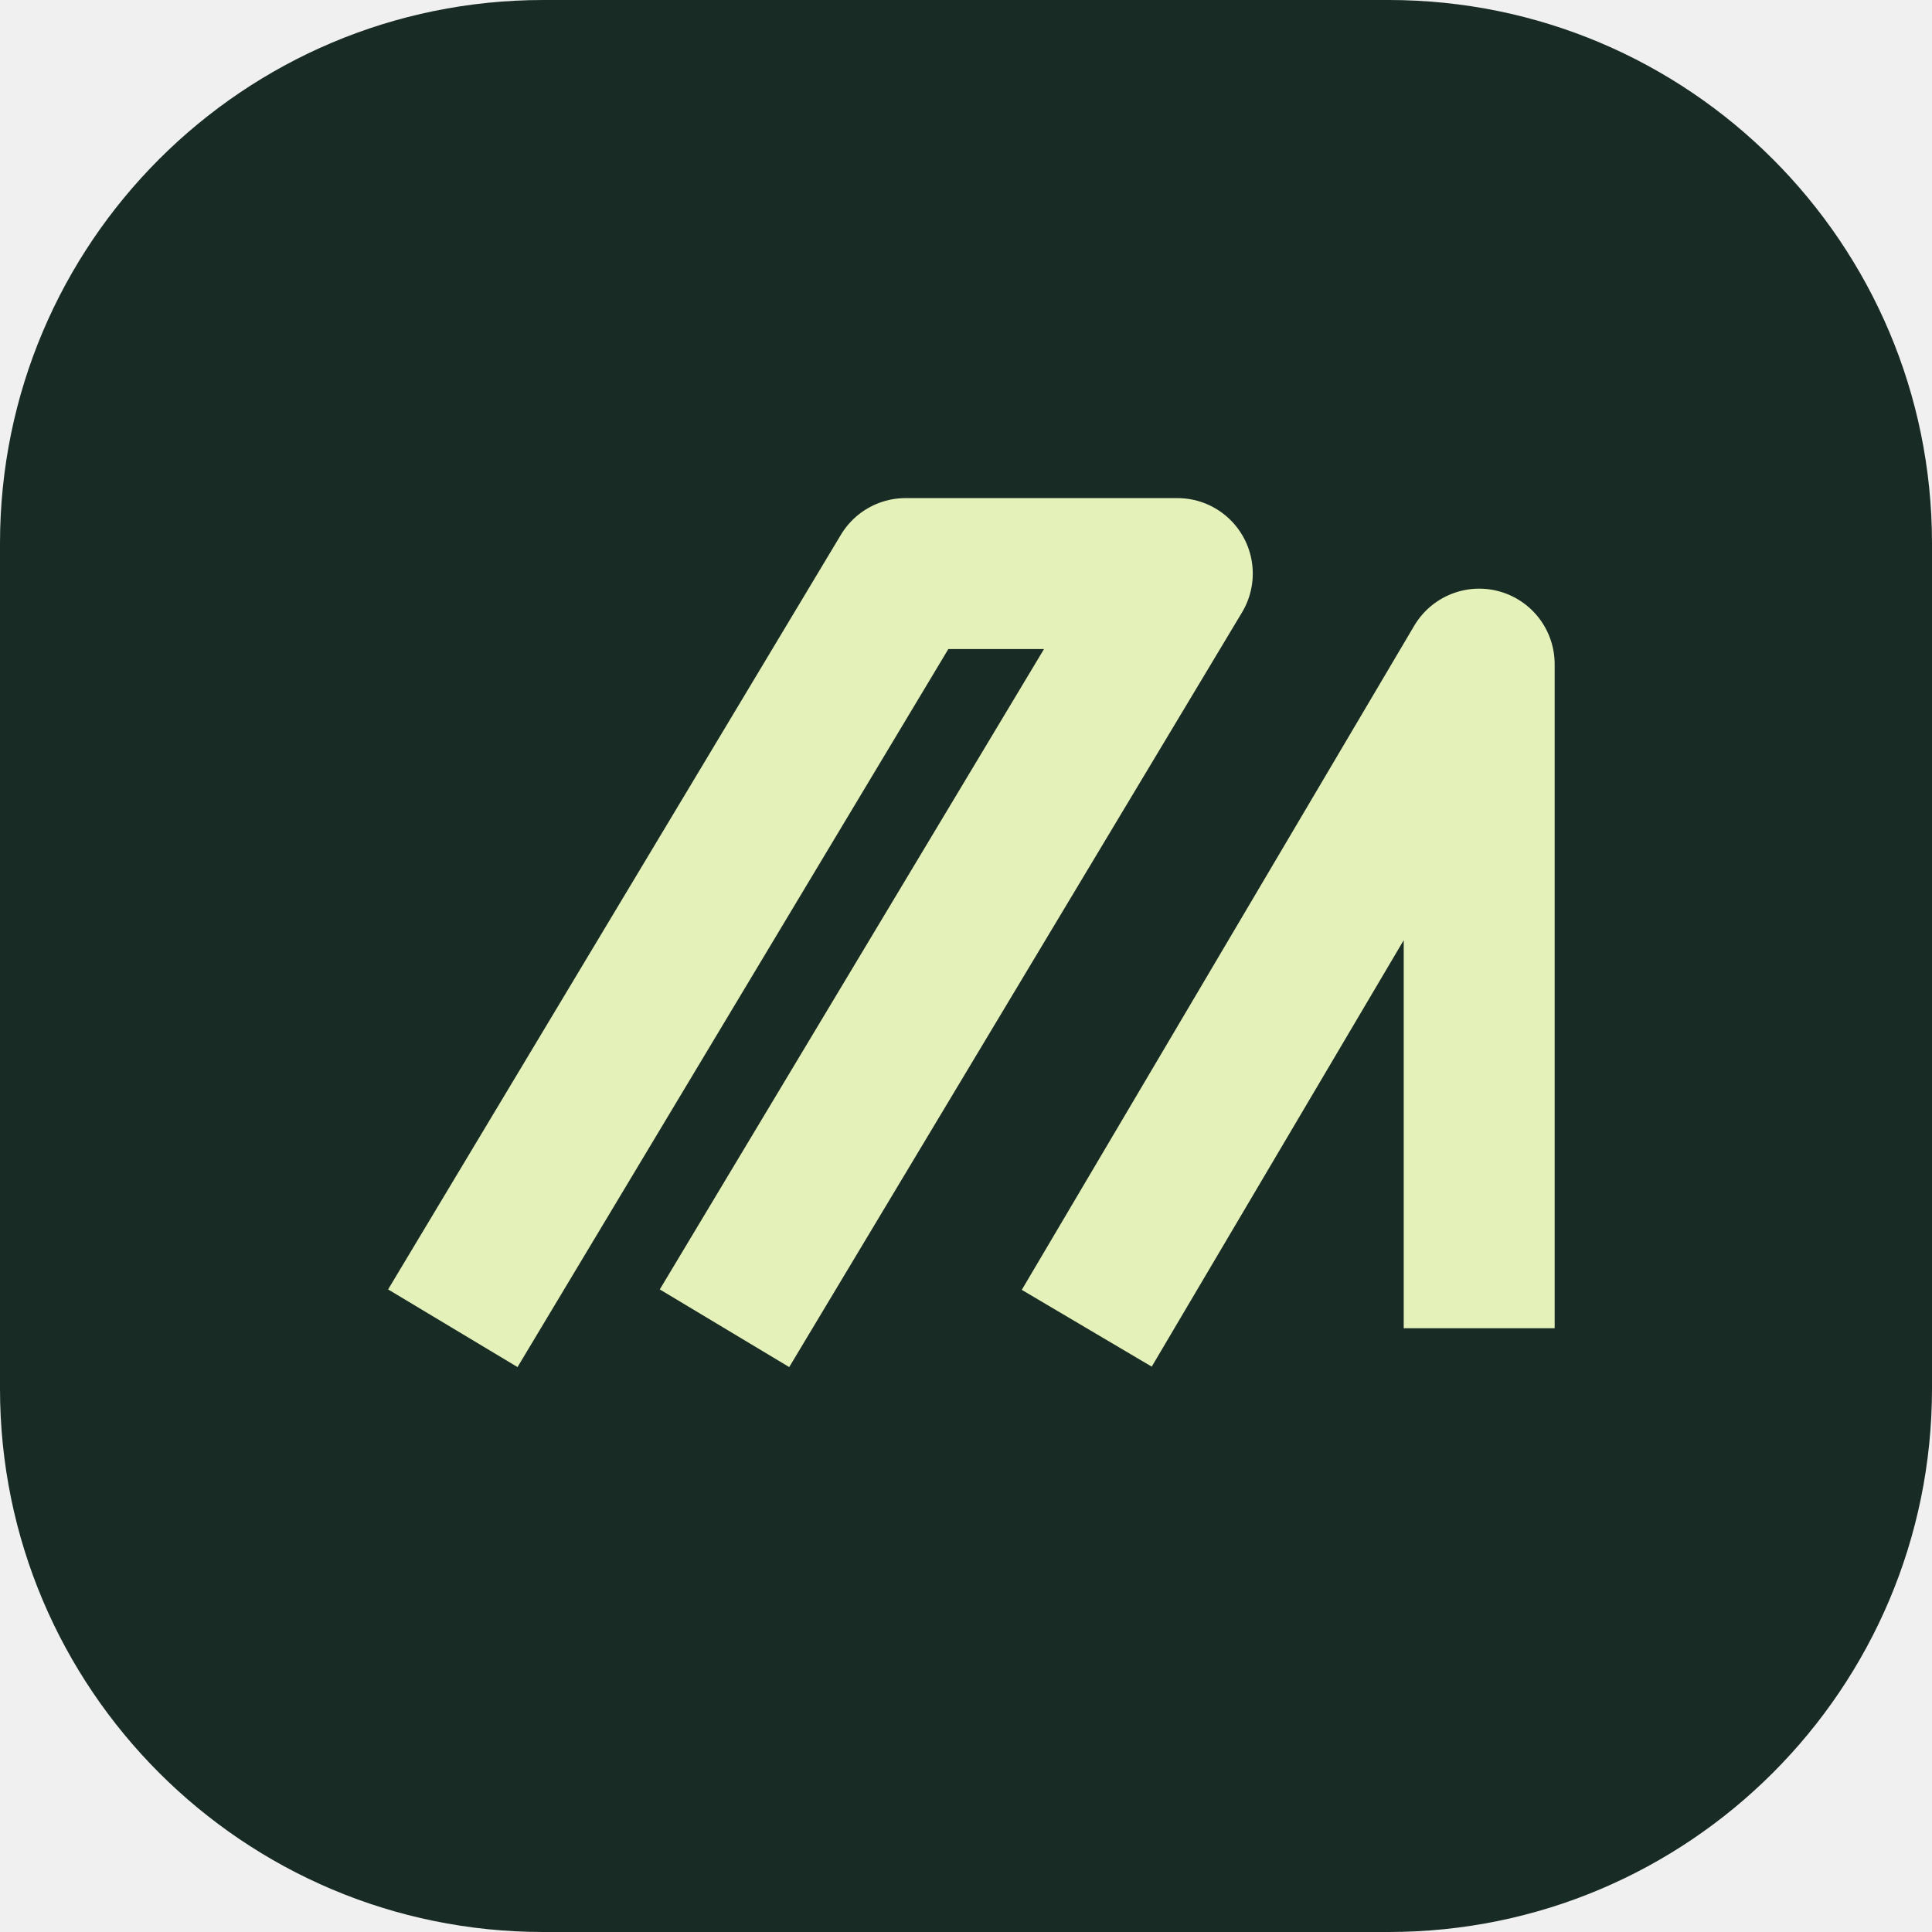
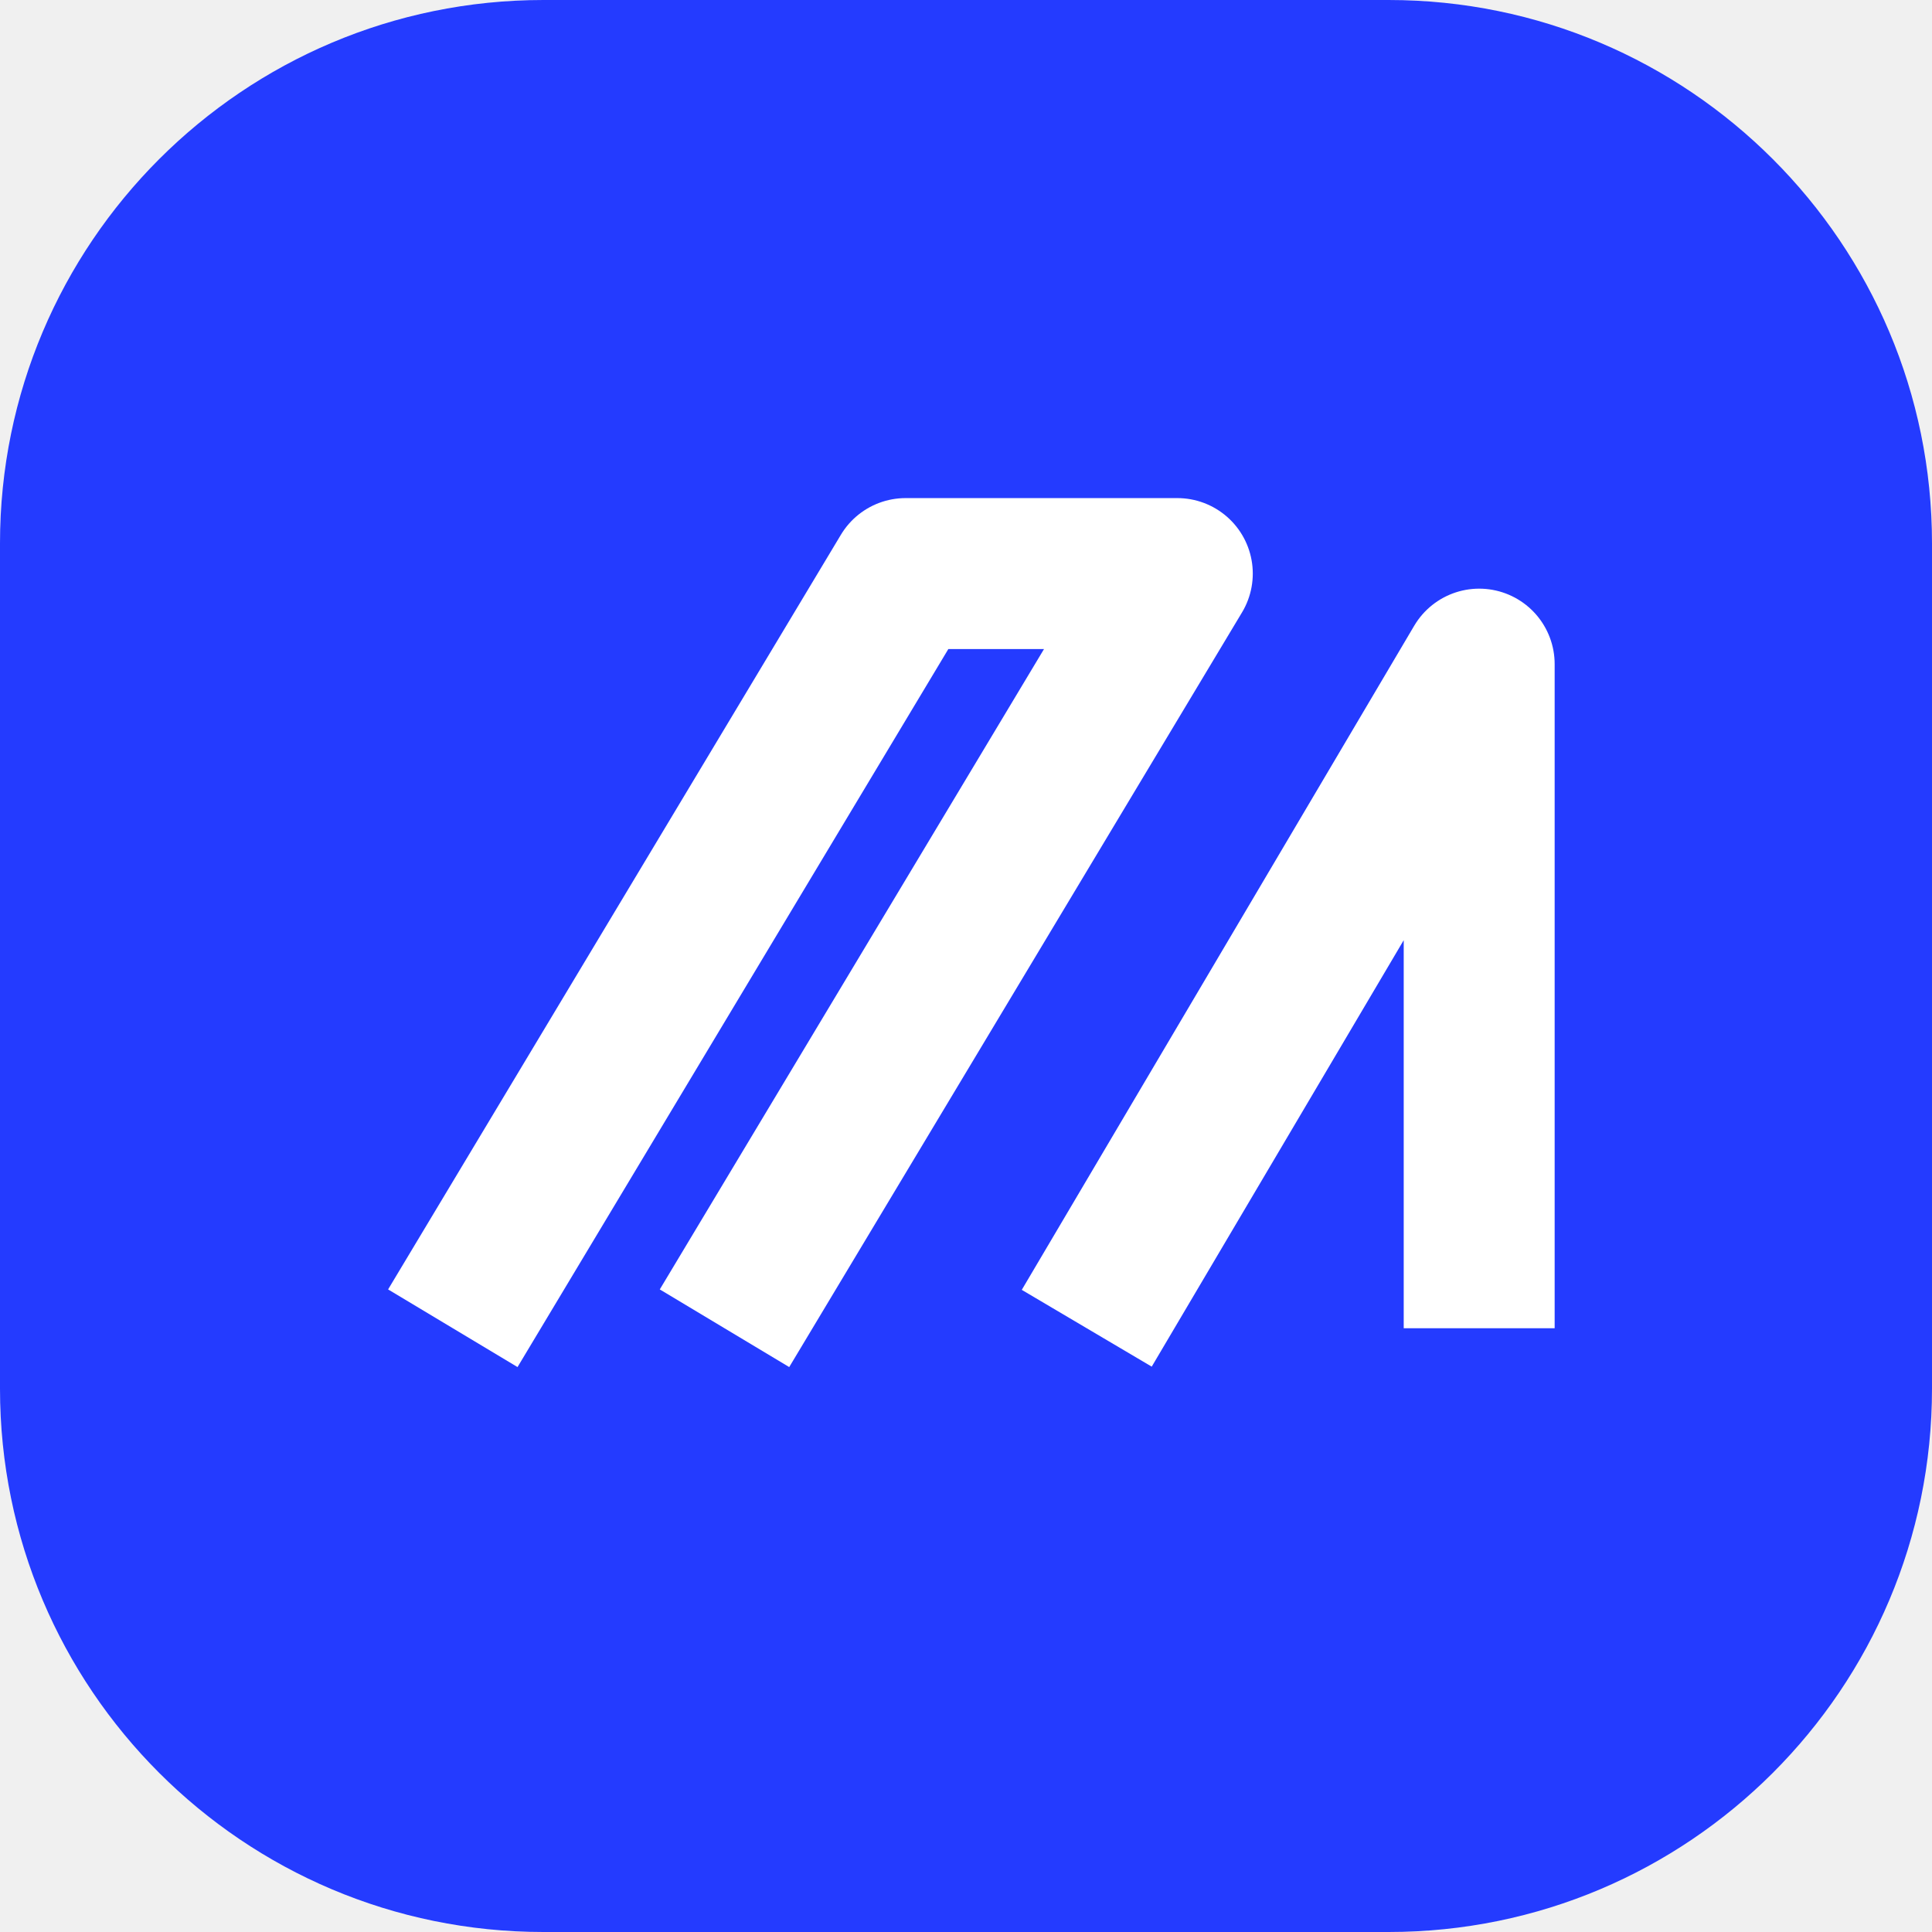
<svg xmlns="http://www.w3.org/2000/svg" viewBox="0 0 64 64">
-   <rect width="64" height="64" rx="18" fill="#192b25" />
-   <path d="m15 44 15-25h9L24 44m12 0 13-22v22" stroke="#e4f2b9" stroke-width="5" fill="none" stroke-linejoin="round" />
+   <rect width="64" height="64" rx="18" fill="#243bff" />
+   <path d="m15 44 15-25h9L24 44m12 0 13-22v22" stroke="#ffffff" stroke-width="5" fill="none" stroke-linejoin="round" />
</svg>
